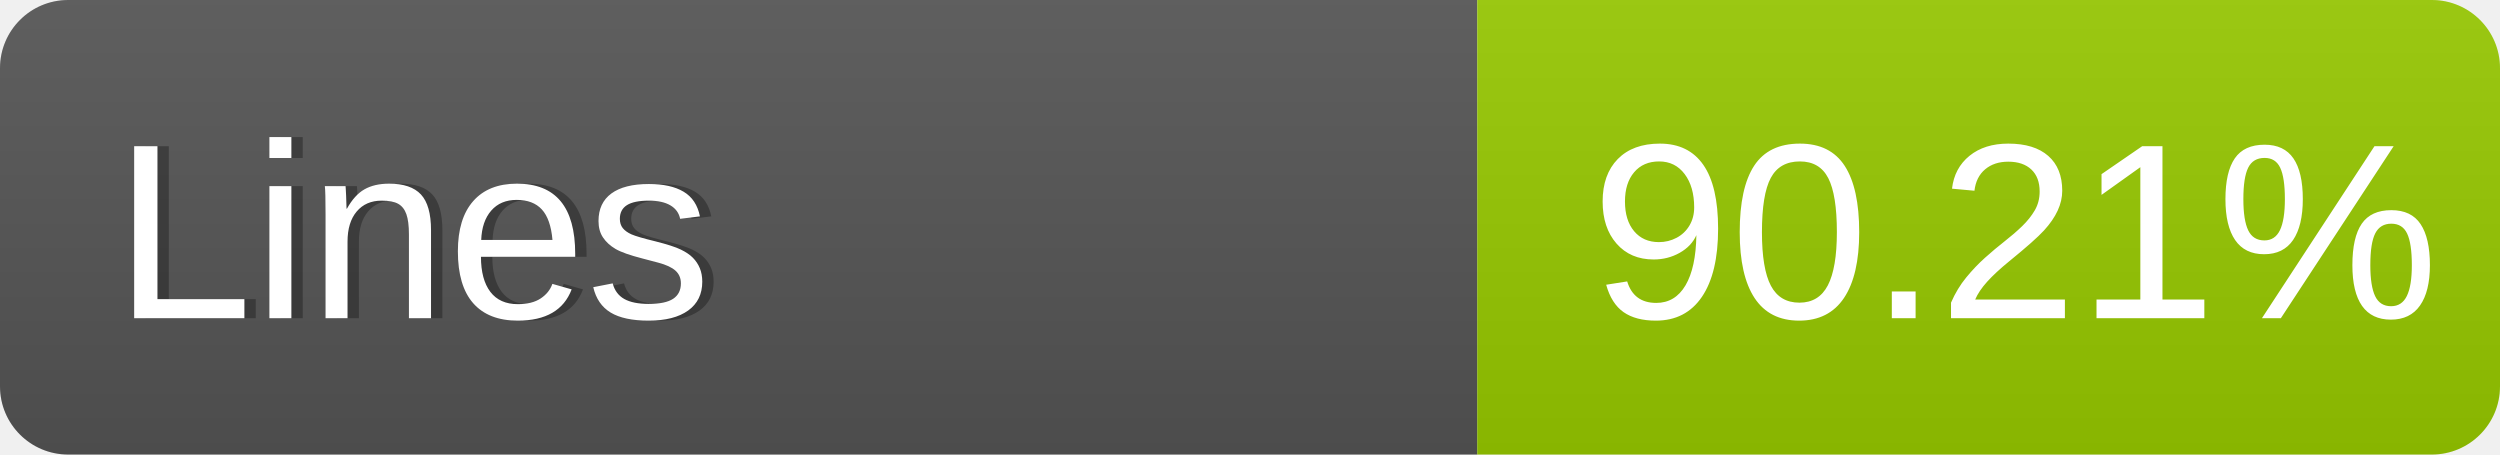
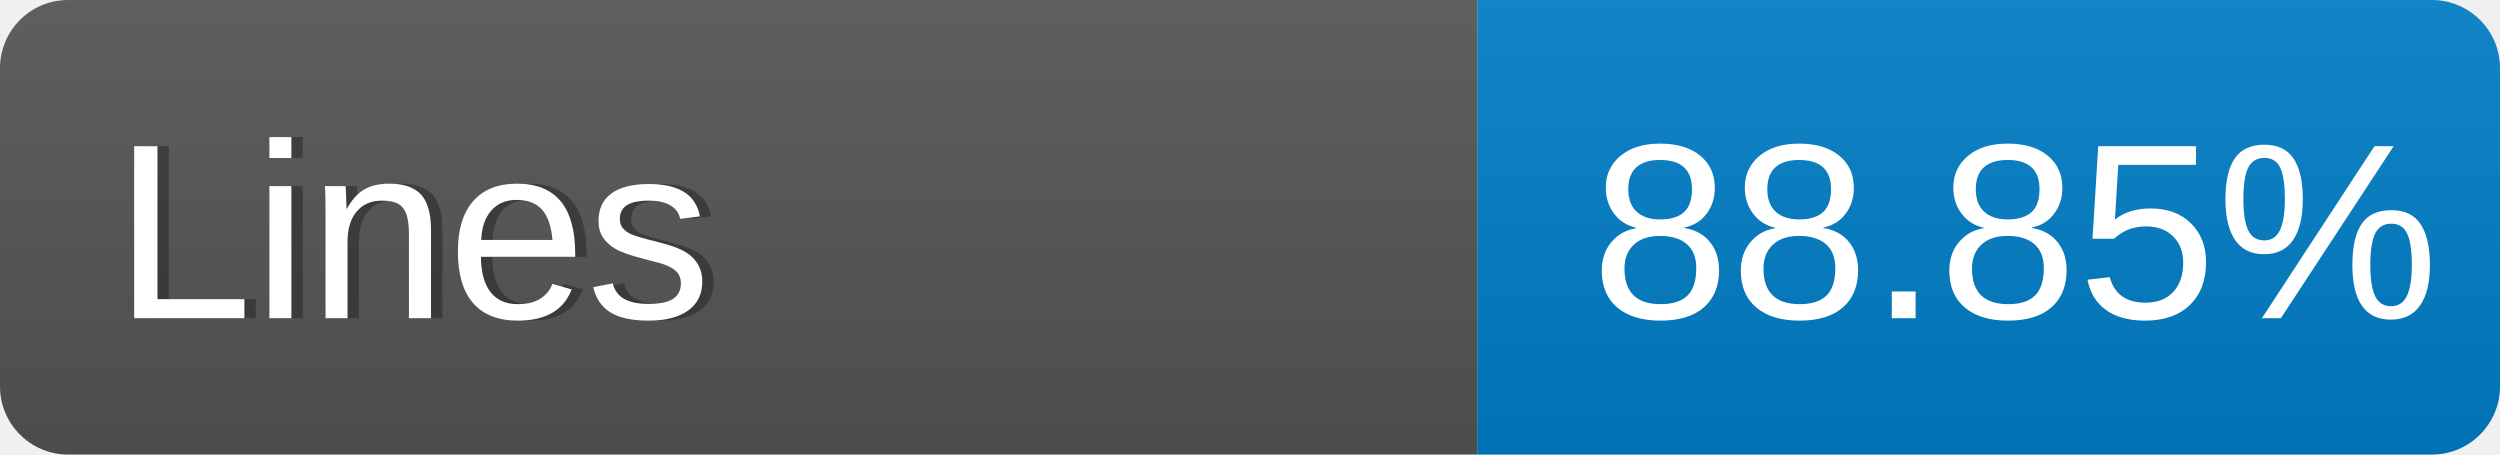
<svg xmlns="http://www.w3.org/2000/svg" width="110" height="20">
  <linearGradient id="s" x2="0" y2="100%">
    <stop offset="0" stop-color="#bbb" stop-opacity=".1" />
    <stop offset="1" stop-opacity=".1" />
  </linearGradient>
  <clipPath id="r">
    <rect width="110" height="20" rx="3" fill="#fff" />
  </clipPath>
  <g clip-path="url(#r)">
    <rect width="65" height="20" fill="#555" />
-     <rect x="65" width="45" height="20" fill="#97ca00" />
+     <rect x="65" width="45" height="20" fill="#007ec6" />
    <rect width="110" height="20" fill="url(#s)" />
  </g>
  <g fill="#fff" font-family="Tahoma,Arial" font-size="110">
    <text x="55" y="140" fill="#000" fill-opacity=".3" transform="scale(.1)">
        Lines
      </text>
    <text x="50" y="140" transform="scale(.1)">
        Lines
      </text>
    <text x="700" y="140" transform="scale(.1)">
-         90.21%
+         88.85%
      </text>
  </g>
</svg>
